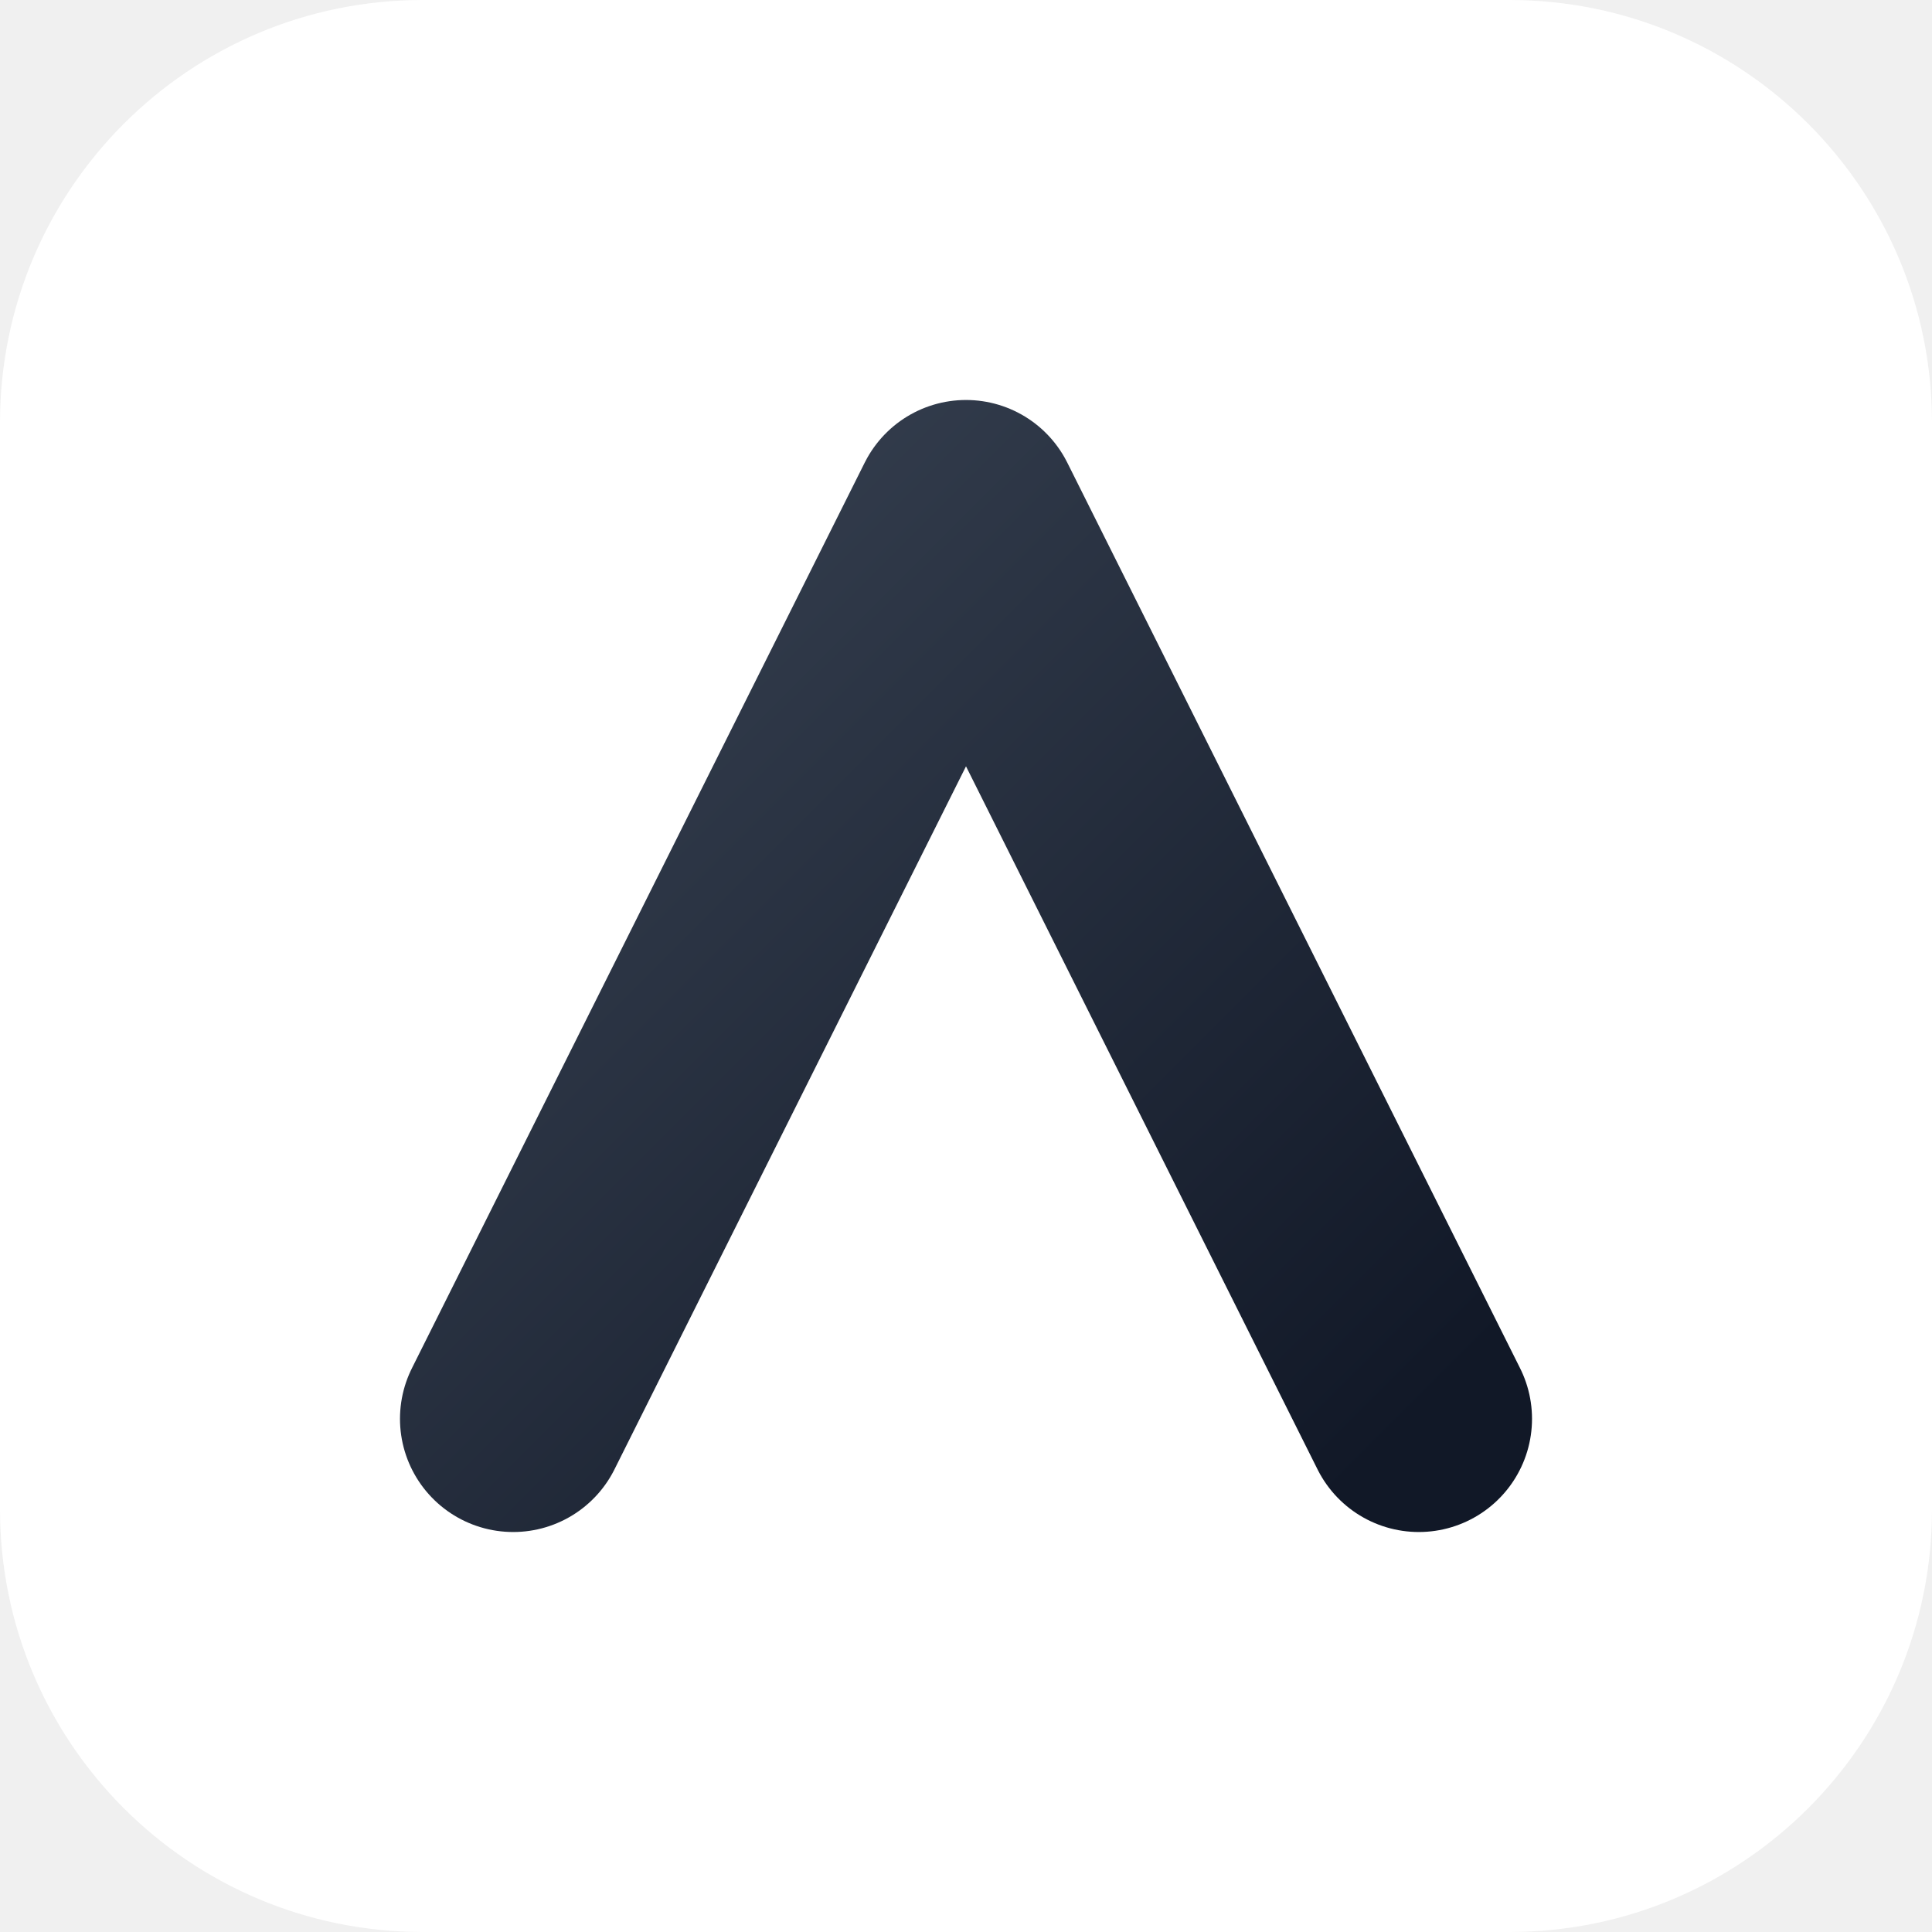
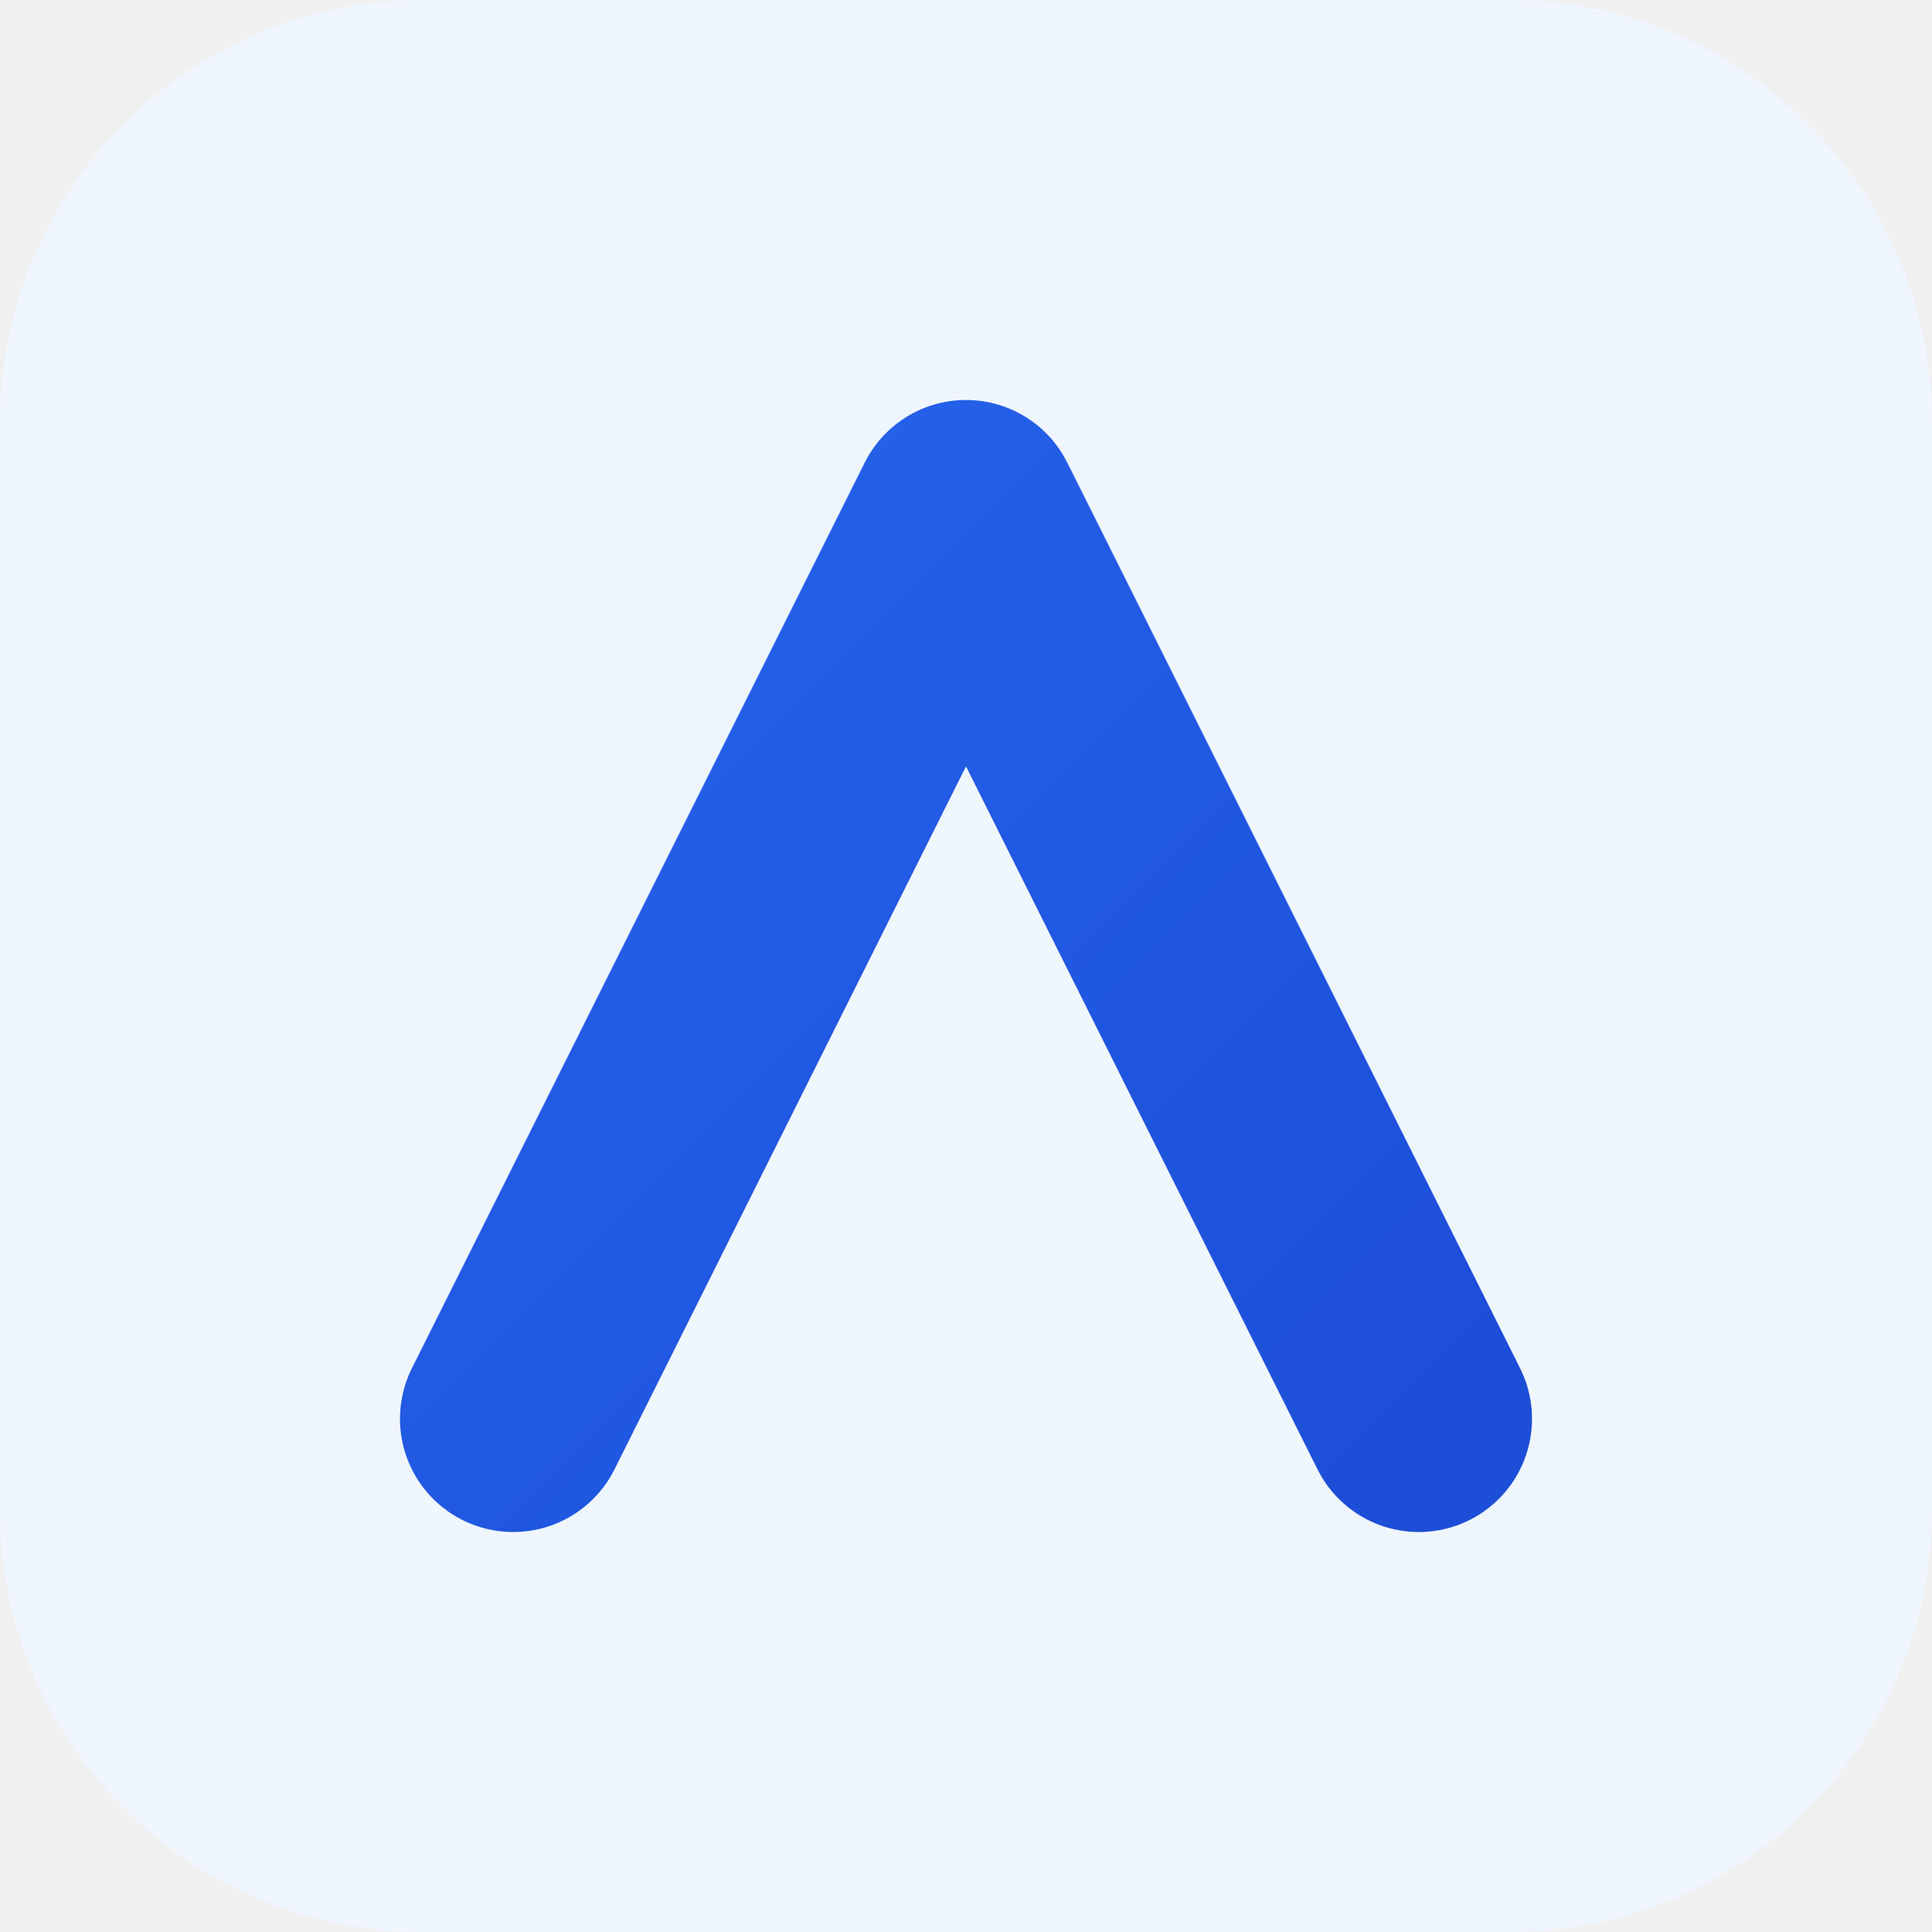
<svg xmlns="http://www.w3.org/2000/svg" viewBox="0 0 512 512" width="512" height="512">
  <defs>
    <linearGradient id="a" x1="0" y1="0" x2="1" y2="1">
-       <stop offset="0" stop-color="#374151" />
-       <stop offset="1" stop-color="#111827" />
+       <stop offset="0" stop-color="#2563EB" />
+       <stop offset="1" stop-color="#1D4ED8" />
    </linearGradient>
  </defs>
-   <rect width="512" height="512" rx="112" fill="#FFFFFF" />
+   <rect width="512" height="512" rx="112" fill="#EFF6FF" />
  <path d="M136 376 L256 136 L376 376" fill="none" stroke="url(#a)" stroke-width="60" stroke-linecap="round" stroke-linejoin="round" />
</svg>
